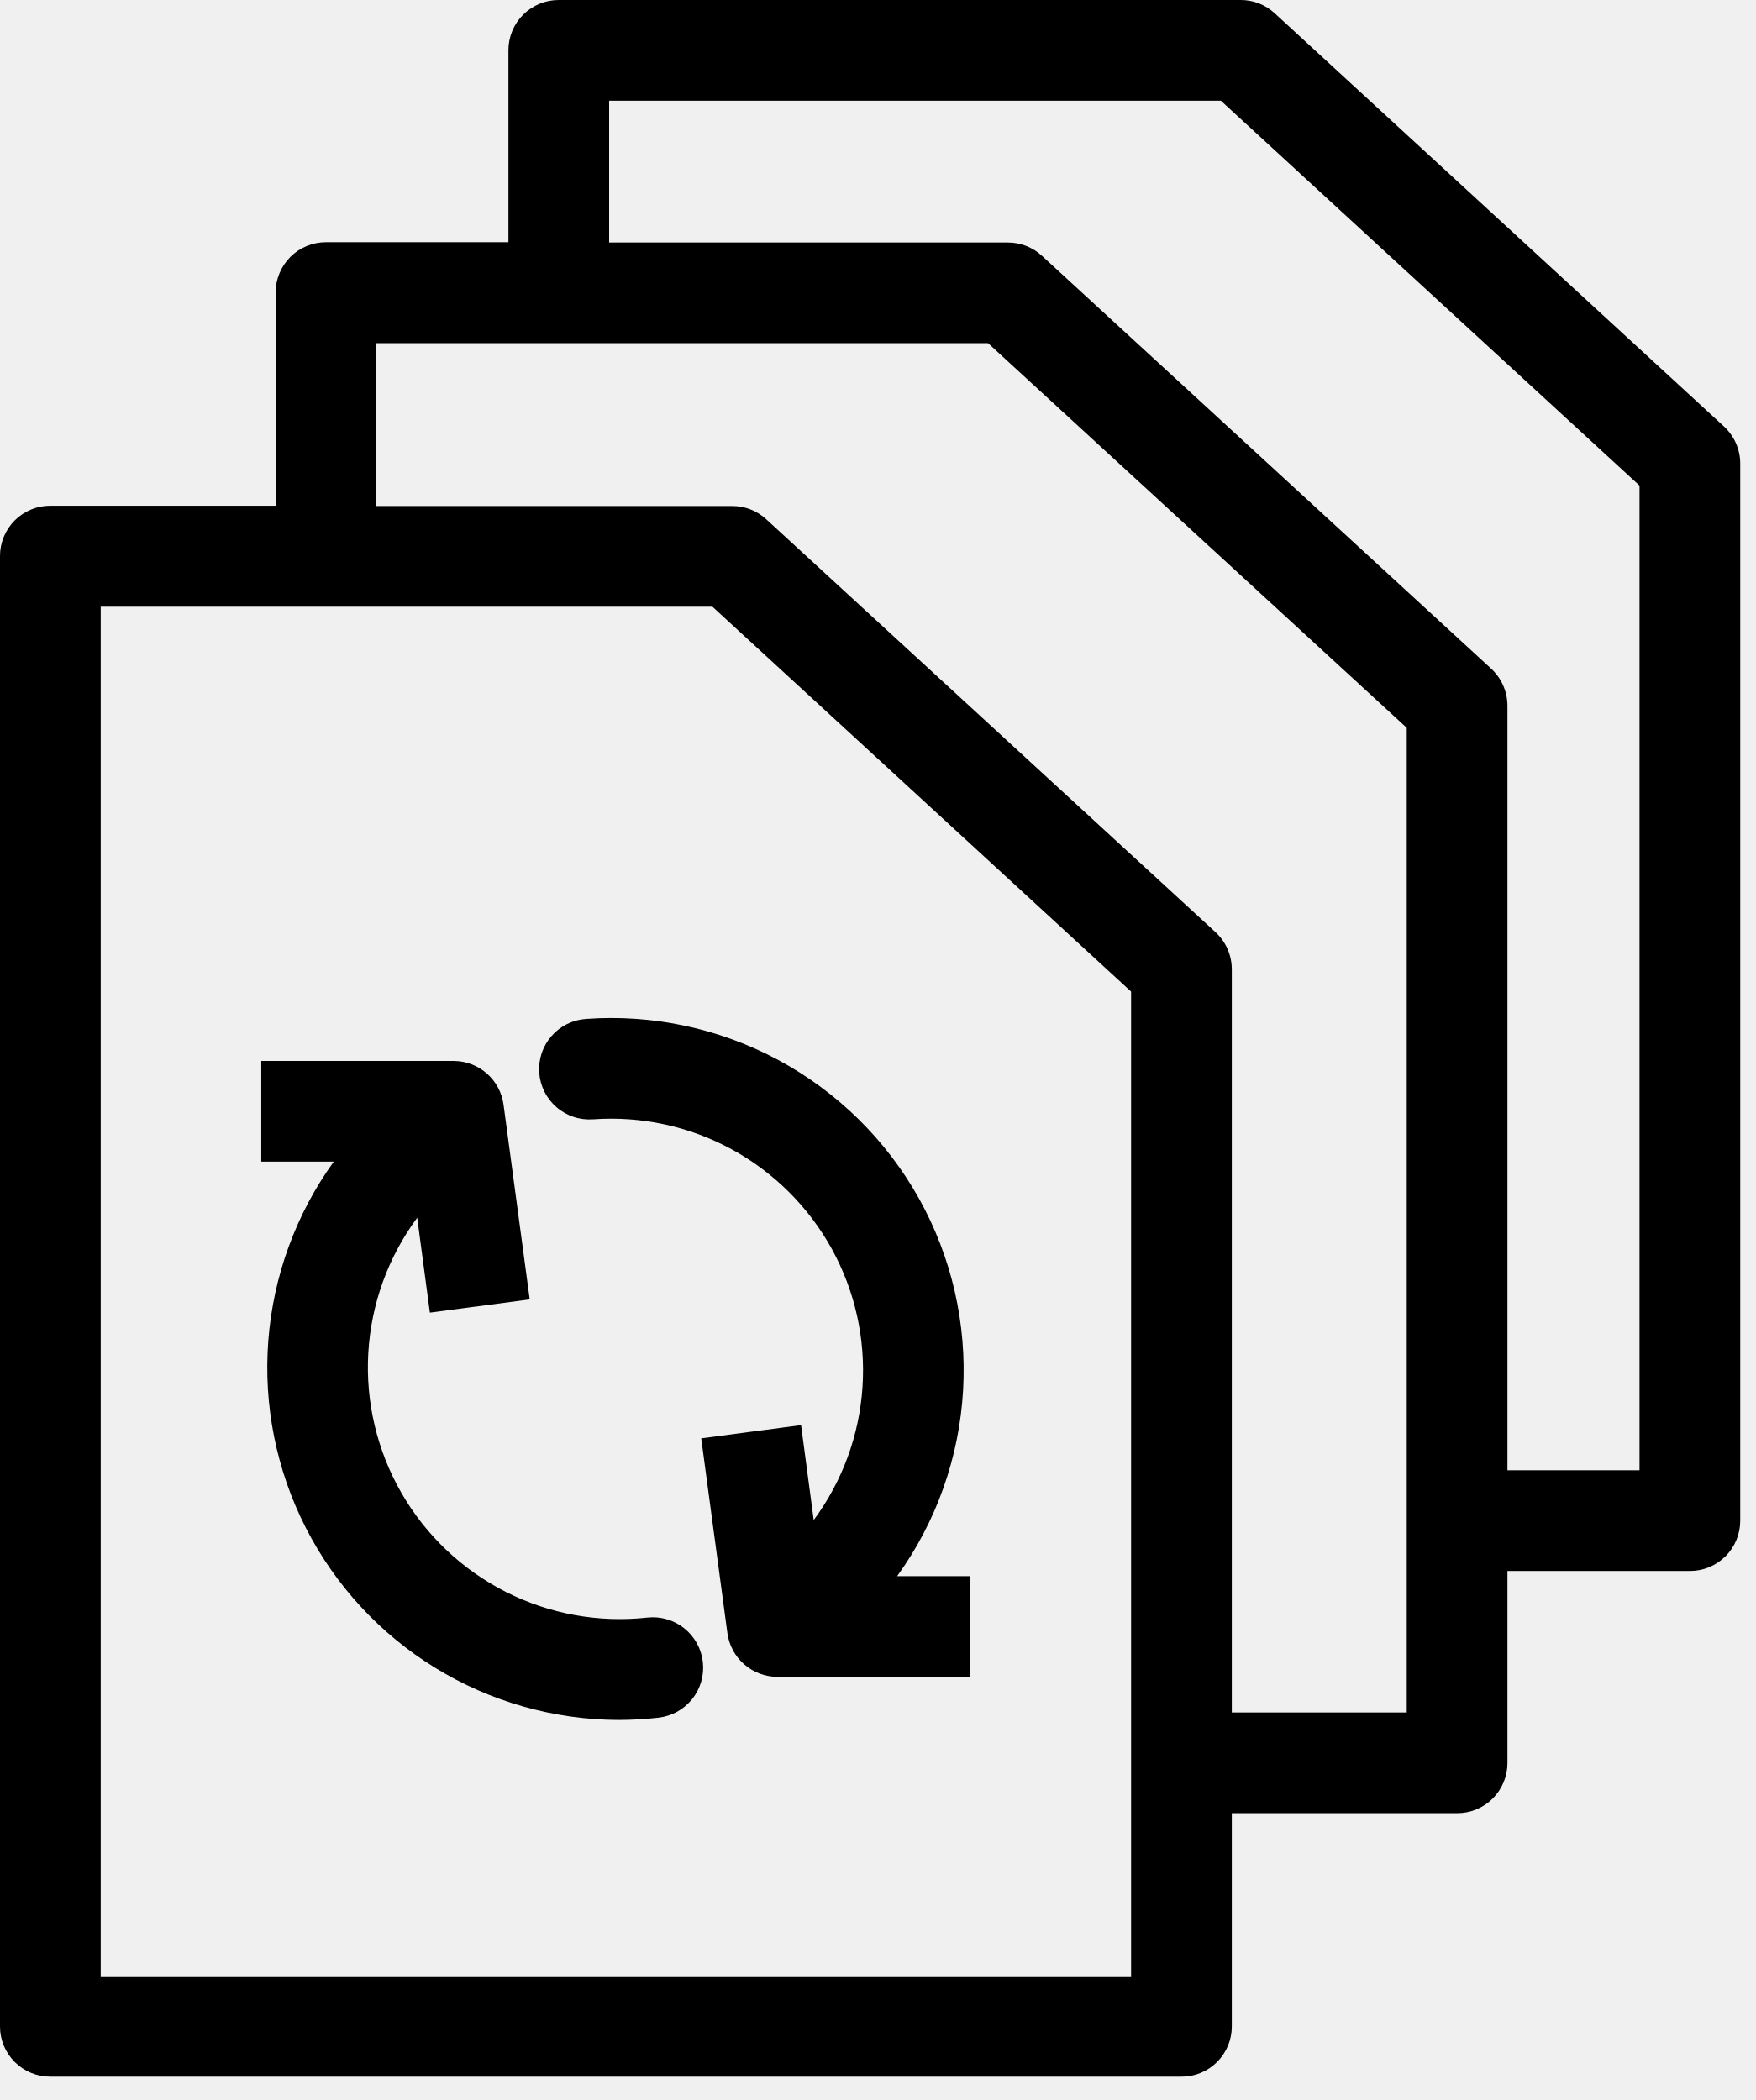
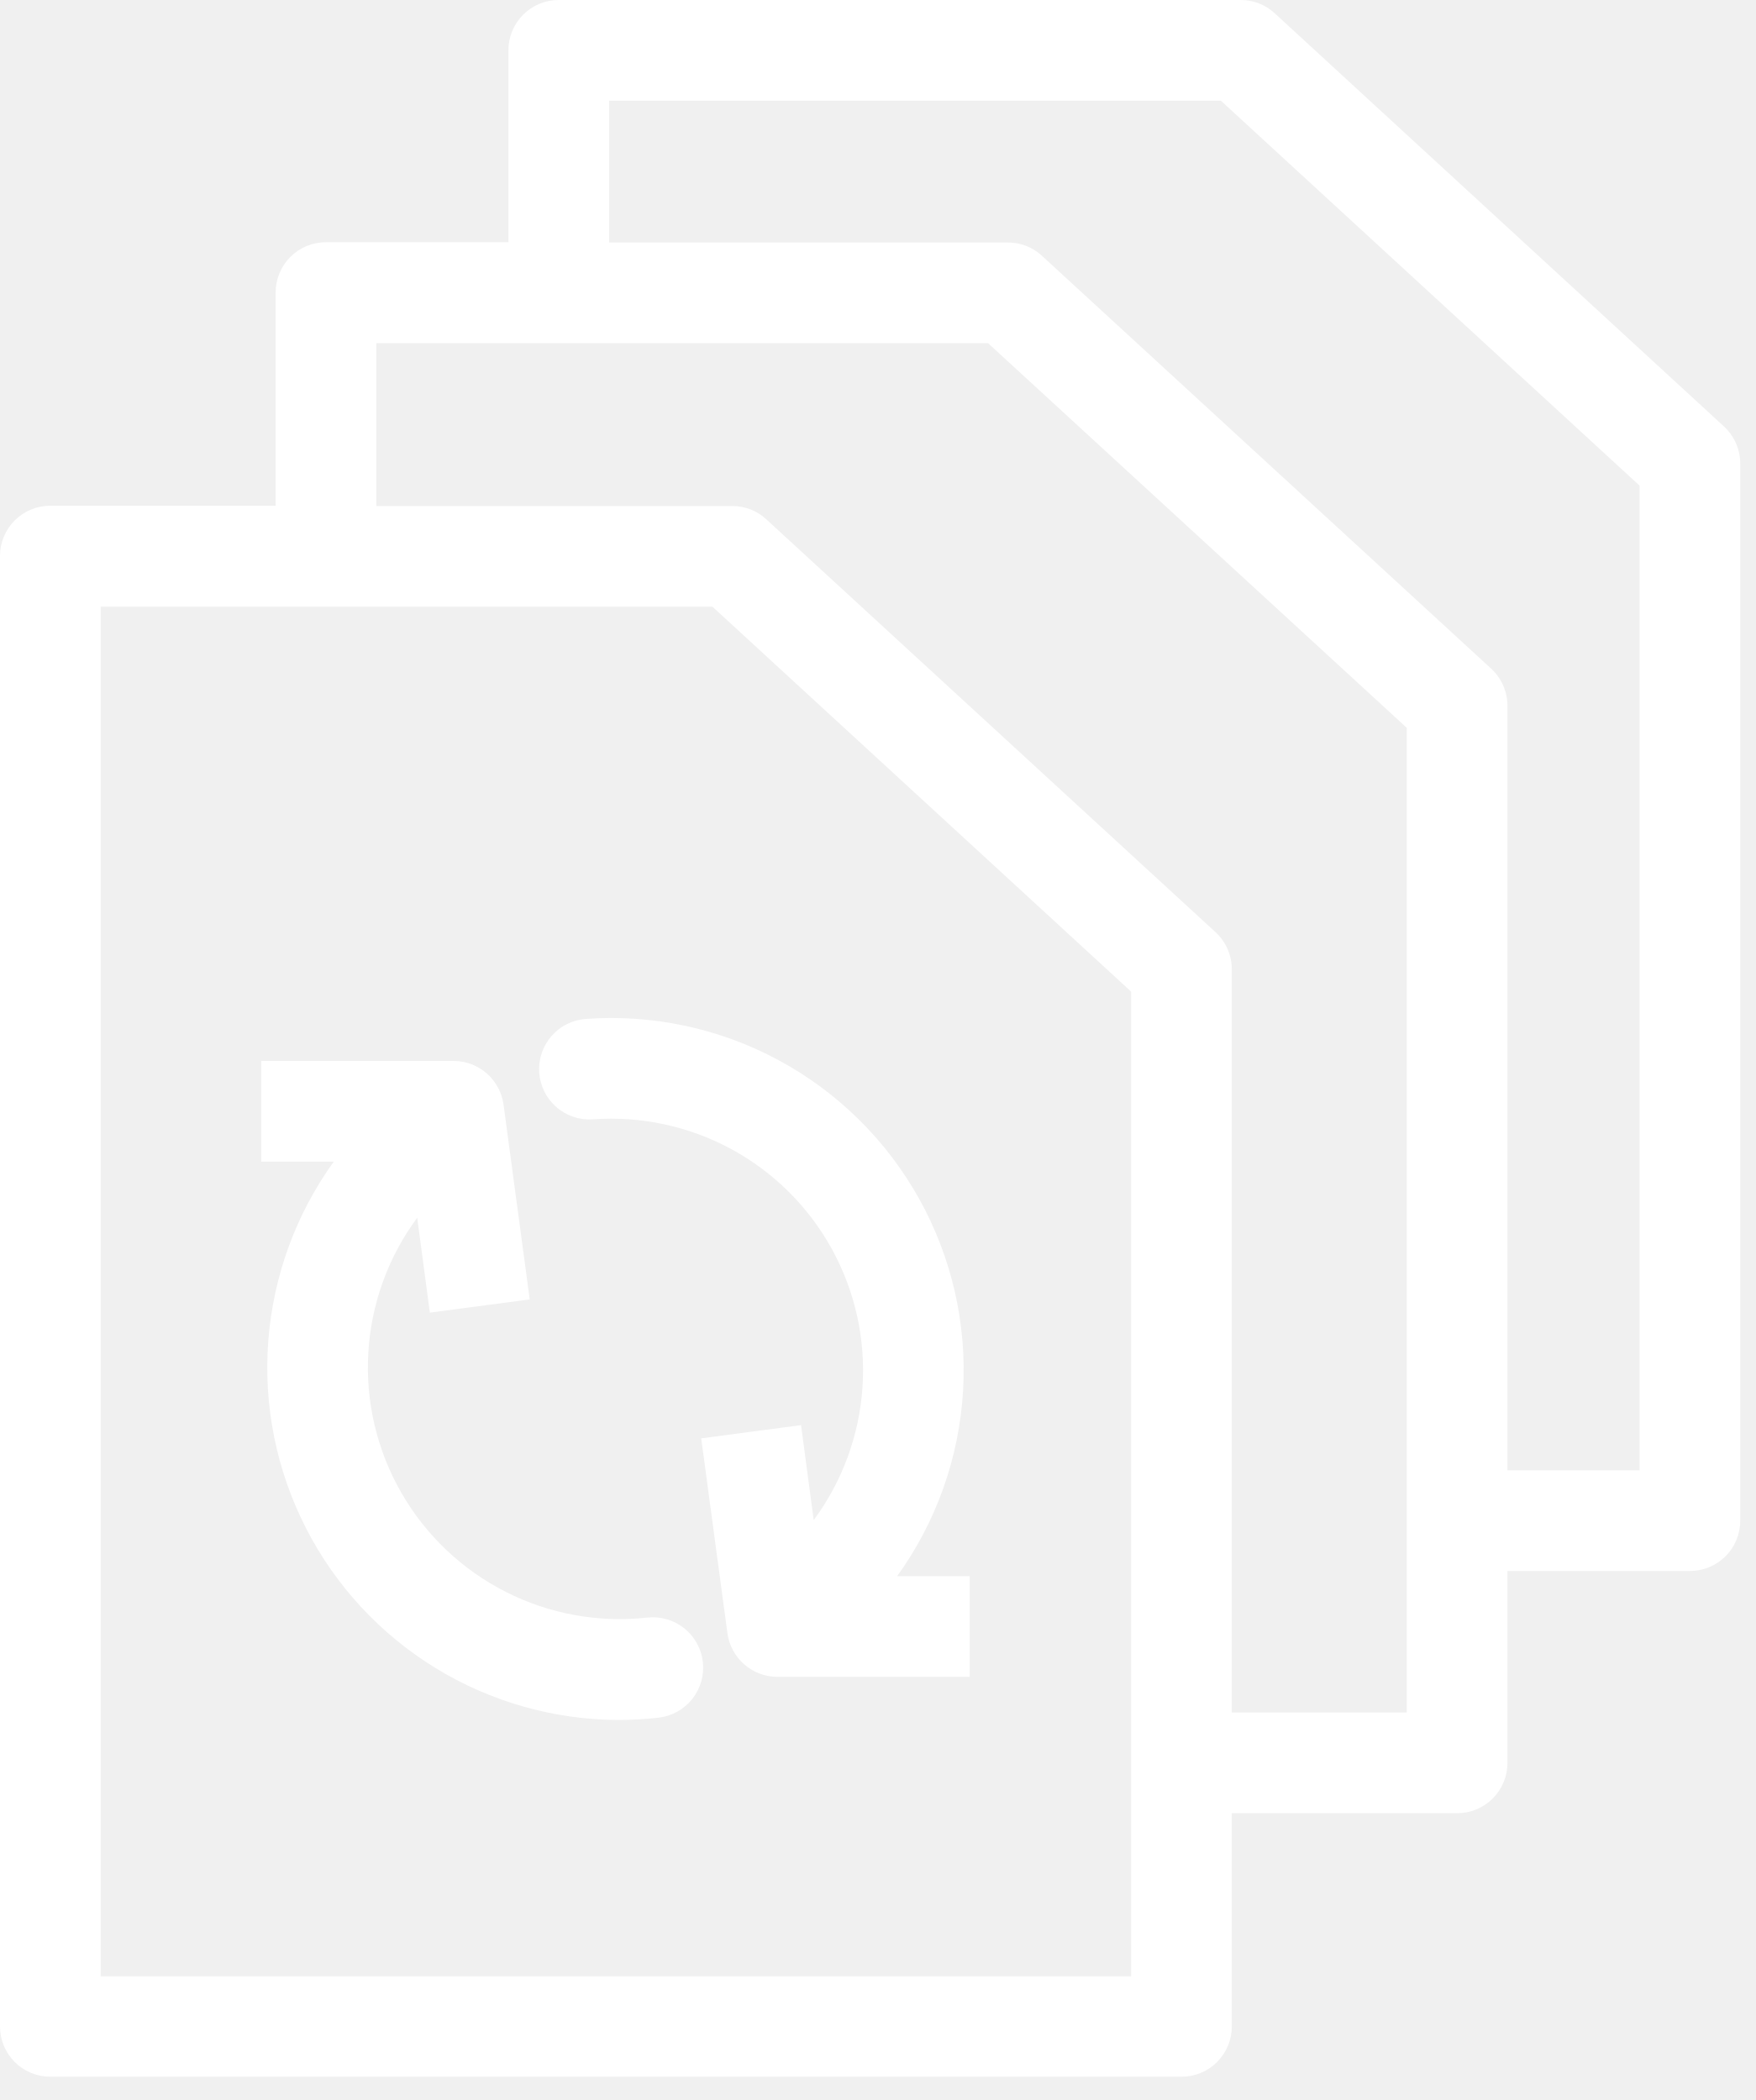
<svg xmlns="http://www.w3.org/2000/svg" width="61" height="73" viewBox="0 0 61 73" fill="none">
-   <path d="M59.91 14.82L44.3 0.46C43.979 0.163 43.557 -0.001 43.12 5.71297e-06H19.42C19.19 -0.001 18.962 0.044 18.75 0.132C18.537 0.22 18.344 0.349 18.181 0.511C18.019 0.674 17.89 0.867 17.802 1.08C17.714 1.292 17.669 1.52 17.67 1.75V8.42H11.33C11.1 8.419 10.872 8.464 10.66 8.552C10.447 8.64 10.254 8.769 10.091 8.931C9.929 9.094 9.8 9.287 9.712 9.5C9.624 9.712 9.579 9.94 9.58 10.17V17.58H1.75C1.52 17.579 1.292 17.624 1.08 17.712C0.867 17.8 0.674 17.929 0.511 18.091C0.349 18.254 0.22 18.447 0.132 18.66C0.044 18.872 -0.001 19.1 5.71285e-06 19.33V70.44C-0.001 70.67 0.044 70.898 0.132 71.111C0.22 71.323 0.349 71.516 0.511 71.679C0.674 71.841 0.867 71.97 1.08 72.058C1.292 72.146 1.52 72.191 1.75 72.19H41.06C41.29 72.191 41.518 72.146 41.73 72.058C41.943 71.97 42.136 71.841 42.299 71.679C42.461 71.516 42.59 71.323 42.678 71.111C42.766 70.898 42.811 70.67 42.81 70.44V63.03H50.64C50.87 63.031 51.098 62.986 51.31 62.898C51.523 62.81 51.716 62.681 51.879 62.519C52.041 62.356 52.17 62.163 52.258 61.95C52.346 61.738 52.391 61.51 52.39 61.28V54.61H58.73C58.96 54.611 59.188 54.566 59.401 54.478C59.613 54.39 59.806 54.261 59.969 54.099C60.132 53.936 60.261 53.743 60.348 53.53C60.436 53.318 60.481 53.09 60.48 52.86V16.11C60.48 15.867 60.428 15.627 60.33 15.405C60.232 15.183 60.089 14.984 59.91 14.82ZM39.31 68.7H3.5V21.09H24.76L39.31 34.47V68.7ZM48.89 59.53H42.81V33.69C42.809 33.447 42.758 33.207 42.66 32.985C42.562 32.763 42.419 32.564 42.24 32.4L26.63 18.05C26.309 17.753 25.887 17.589 25.45 17.59H13.08V11.93H34.34L48.89 25.3V59.53ZM56.98 51.11H52.39V24.53C52.389 24.287 52.338 24.047 52.24 23.825C52.142 23.603 51.999 23.404 51.82 23.24L36.21 8.89C35.889 8.593 35.467 8.429 35.03 8.43H21.17V3.5H42.43L56.98 16.88V51.11Z" fill="black" />
-   <path d="M22.5 56.23C20.808 56.417 19.098 56.108 17.58 55.338C16.062 54.569 14.801 53.373 13.952 51.898C13.102 50.422 12.702 48.731 12.8 47.032C12.897 45.333 13.488 43.699 14.5 42.33L14.94 45.63L18.41 45.17L17.5 38.4C17.444 37.98 17.237 37.596 16.919 37.316C16.601 37.037 16.193 36.882 15.77 36.88H9.08V40.38H11.6C10.283 42.207 9.496 44.363 9.324 46.609C9.153 48.855 9.604 51.105 10.629 53.111C11.653 55.117 13.21 56.802 15.13 57.98C17.05 59.158 19.258 59.785 21.51 59.79C21.971 59.788 22.432 59.761 22.89 59.71C23.35 59.656 23.77 59.423 24.058 59.06C24.346 58.698 24.479 58.236 24.427 57.776C24.376 57.316 24.144 56.895 23.783 56.605C23.422 56.315 22.96 56.18 22.5 56.23Z" fill="black" />
-   <path d="M20.36 35.42C20.131 35.436 19.907 35.498 19.702 35.601C19.496 35.703 19.313 35.846 19.163 36.02C19.012 36.193 18.898 36.395 18.825 36.613C18.753 36.831 18.724 37.061 18.74 37.29C18.756 37.519 18.818 37.743 18.921 37.948C19.023 38.154 19.166 38.337 19.34 38.487C19.513 38.638 19.715 38.752 19.933 38.825C20.151 38.898 20.381 38.926 20.61 38.91C22.28 38.789 23.949 39.149 25.42 39.947C26.891 40.746 28.102 41.95 28.91 43.417C29.717 44.883 30.087 46.55 29.975 48.221C29.864 49.891 29.275 51.494 28.28 52.84L27.84 49.54L24.37 50L25.28 56.77C25.337 57.189 25.543 57.574 25.861 57.854C26.179 58.133 26.587 58.288 27.01 58.29H33.7V54.79H31.18C32.542 52.9 33.337 50.661 33.471 48.335C33.605 46.01 33.073 43.694 31.937 41.66C30.801 39.626 29.108 37.959 27.058 36.853C25.007 35.748 22.683 35.251 20.36 35.42Z" fill="black" />
+   <path d="M59.91 14.82L44.3 0.46C43.979 0.163 43.557 -0.001 43.12 5.71297e-06H19.42C19.19 -0.001 18.962 0.044 18.75 0.132C18.537 0.22 18.344 0.349 18.181 0.511C18.019 0.674 17.89 0.867 17.802 1.08C17.714 1.292 17.669 1.52 17.67 1.75V8.42H11.33C11.1 8.419 10.872 8.464 10.66 8.552C10.447 8.64 10.254 8.769 10.091 8.931C9.929 9.094 9.8 9.287 9.712 9.5C9.624 9.712 9.579 9.94 9.58 10.17V17.58H1.75C1.52 17.579 1.292 17.624 1.08 17.712C0.867 17.8 0.674 17.929 0.511 18.091C0.349 18.254 0.22 18.447 0.132 18.66C0.044 18.872 -0.001 19.1 5.71285e-06 19.33V70.44C-0.001 70.67 0.044 70.898 0.132 71.111C0.22 71.323 0.349 71.516 0.511 71.679C0.674 71.841 0.867 71.97 1.08 72.058C1.292 72.146 1.52 72.191 1.75 72.19H41.06C41.29 72.191 41.518 72.146 41.73 72.058C41.943 71.97 42.136 71.841 42.299 71.679C42.461 71.516 42.59 71.323 42.678 71.111C42.766 70.898 42.811 70.67 42.81 70.44V63.03H50.64C50.87 63.031 51.098 62.986 51.31 62.898C51.523 62.81 51.716 62.681 51.879 62.519C52.041 62.356 52.17 62.163 52.258 61.95C52.346 61.738 52.391 61.51 52.39 61.28V54.61H58.73C58.96 54.611 59.188 54.566 59.401 54.478C59.613 54.39 59.806 54.261 59.969 54.099C60.132 53.936 60.261 53.743 60.348 53.53C60.436 53.318 60.481 53.09 60.48 52.86V16.11C60.48 15.867 60.428 15.627 60.33 15.405C60.232 15.183 60.089 14.984 59.91 14.82ZM39.31 68.7H3.5V21.09H24.76L39.31 34.47V68.7ZM48.89 59.53H42.81V33.69C42.809 33.447 42.758 33.207 42.66 32.985C42.562 32.763 42.419 32.564 42.24 32.4L26.63 18.05C26.309 17.753 25.887 17.589 25.45 17.59H13.08V11.93H34.34L48.89 25.3V59.53ZM56.98 51.11H52.39V24.53C52.389 24.287 52.338 24.047 52.24 23.825C52.142 23.603 51.999 23.404 51.82 23.24L36.21 8.89C35.889 8.593 35.467 8.429 35.03 8.43H21.17V3.5H42.43L56.98 16.88V51.11Z" fill="white" />
+   <path d="M22.5 56.23C20.808 56.417 19.098 56.108 17.58 55.338C16.062 54.569 14.801 53.373 13.952 51.898C13.102 50.422 12.702 48.731 12.8 47.032C12.897 45.333 13.488 43.699 14.5 42.33L14.94 45.63L18.41 45.17L17.5 38.4C17.444 37.98 17.237 37.596 16.919 37.316C16.601 37.037 16.193 36.882 15.77 36.88H9.08V40.38H11.6C10.283 42.207 9.496 44.363 9.324 46.609C9.153 48.855 9.604 51.105 10.629 53.111C11.653 55.117 13.21 56.802 15.13 57.98C17.05 59.158 19.258 59.785 21.51 59.79C21.971 59.788 22.432 59.761 22.89 59.71C23.35 59.656 23.77 59.423 24.058 59.06C24.346 58.698 24.479 58.236 24.427 57.776C24.376 57.316 24.144 56.895 23.783 56.605C23.422 56.315 22.96 56.18 22.5 56.23Z" fill="white" />
+   <path d="M20.36 35.42C20.131 35.436 19.907 35.498 19.702 35.601C19.496 35.703 19.313 35.846 19.163 36.02C19.012 36.193 18.898 36.395 18.825 36.613C18.753 36.831 18.724 37.061 18.74 37.29C18.756 37.519 18.818 37.743 18.921 37.948C19.023 38.154 19.166 38.337 19.34 38.487C19.513 38.638 19.715 38.752 19.933 38.825C20.151 38.898 20.381 38.926 20.61 38.91C22.28 38.789 23.949 39.149 25.42 39.947C26.891 40.746 28.102 41.95 28.91 43.417C29.717 44.883 30.087 46.55 29.975 48.221C29.864 49.891 29.275 51.494 28.28 52.84L27.84 49.54L24.37 50L25.28 56.77C25.337 57.189 25.543 57.574 25.861 57.854C26.179 58.133 26.587 58.288 27.01 58.29H33.7V54.79H31.18C32.542 52.9 33.337 50.661 33.471 48.335C33.605 46.01 33.073 43.694 31.937 41.66C30.801 39.626 29.108 37.959 27.058 36.853C25.007 35.748 22.683 35.251 20.36 35.42Z" fill="white" />
</svg>
